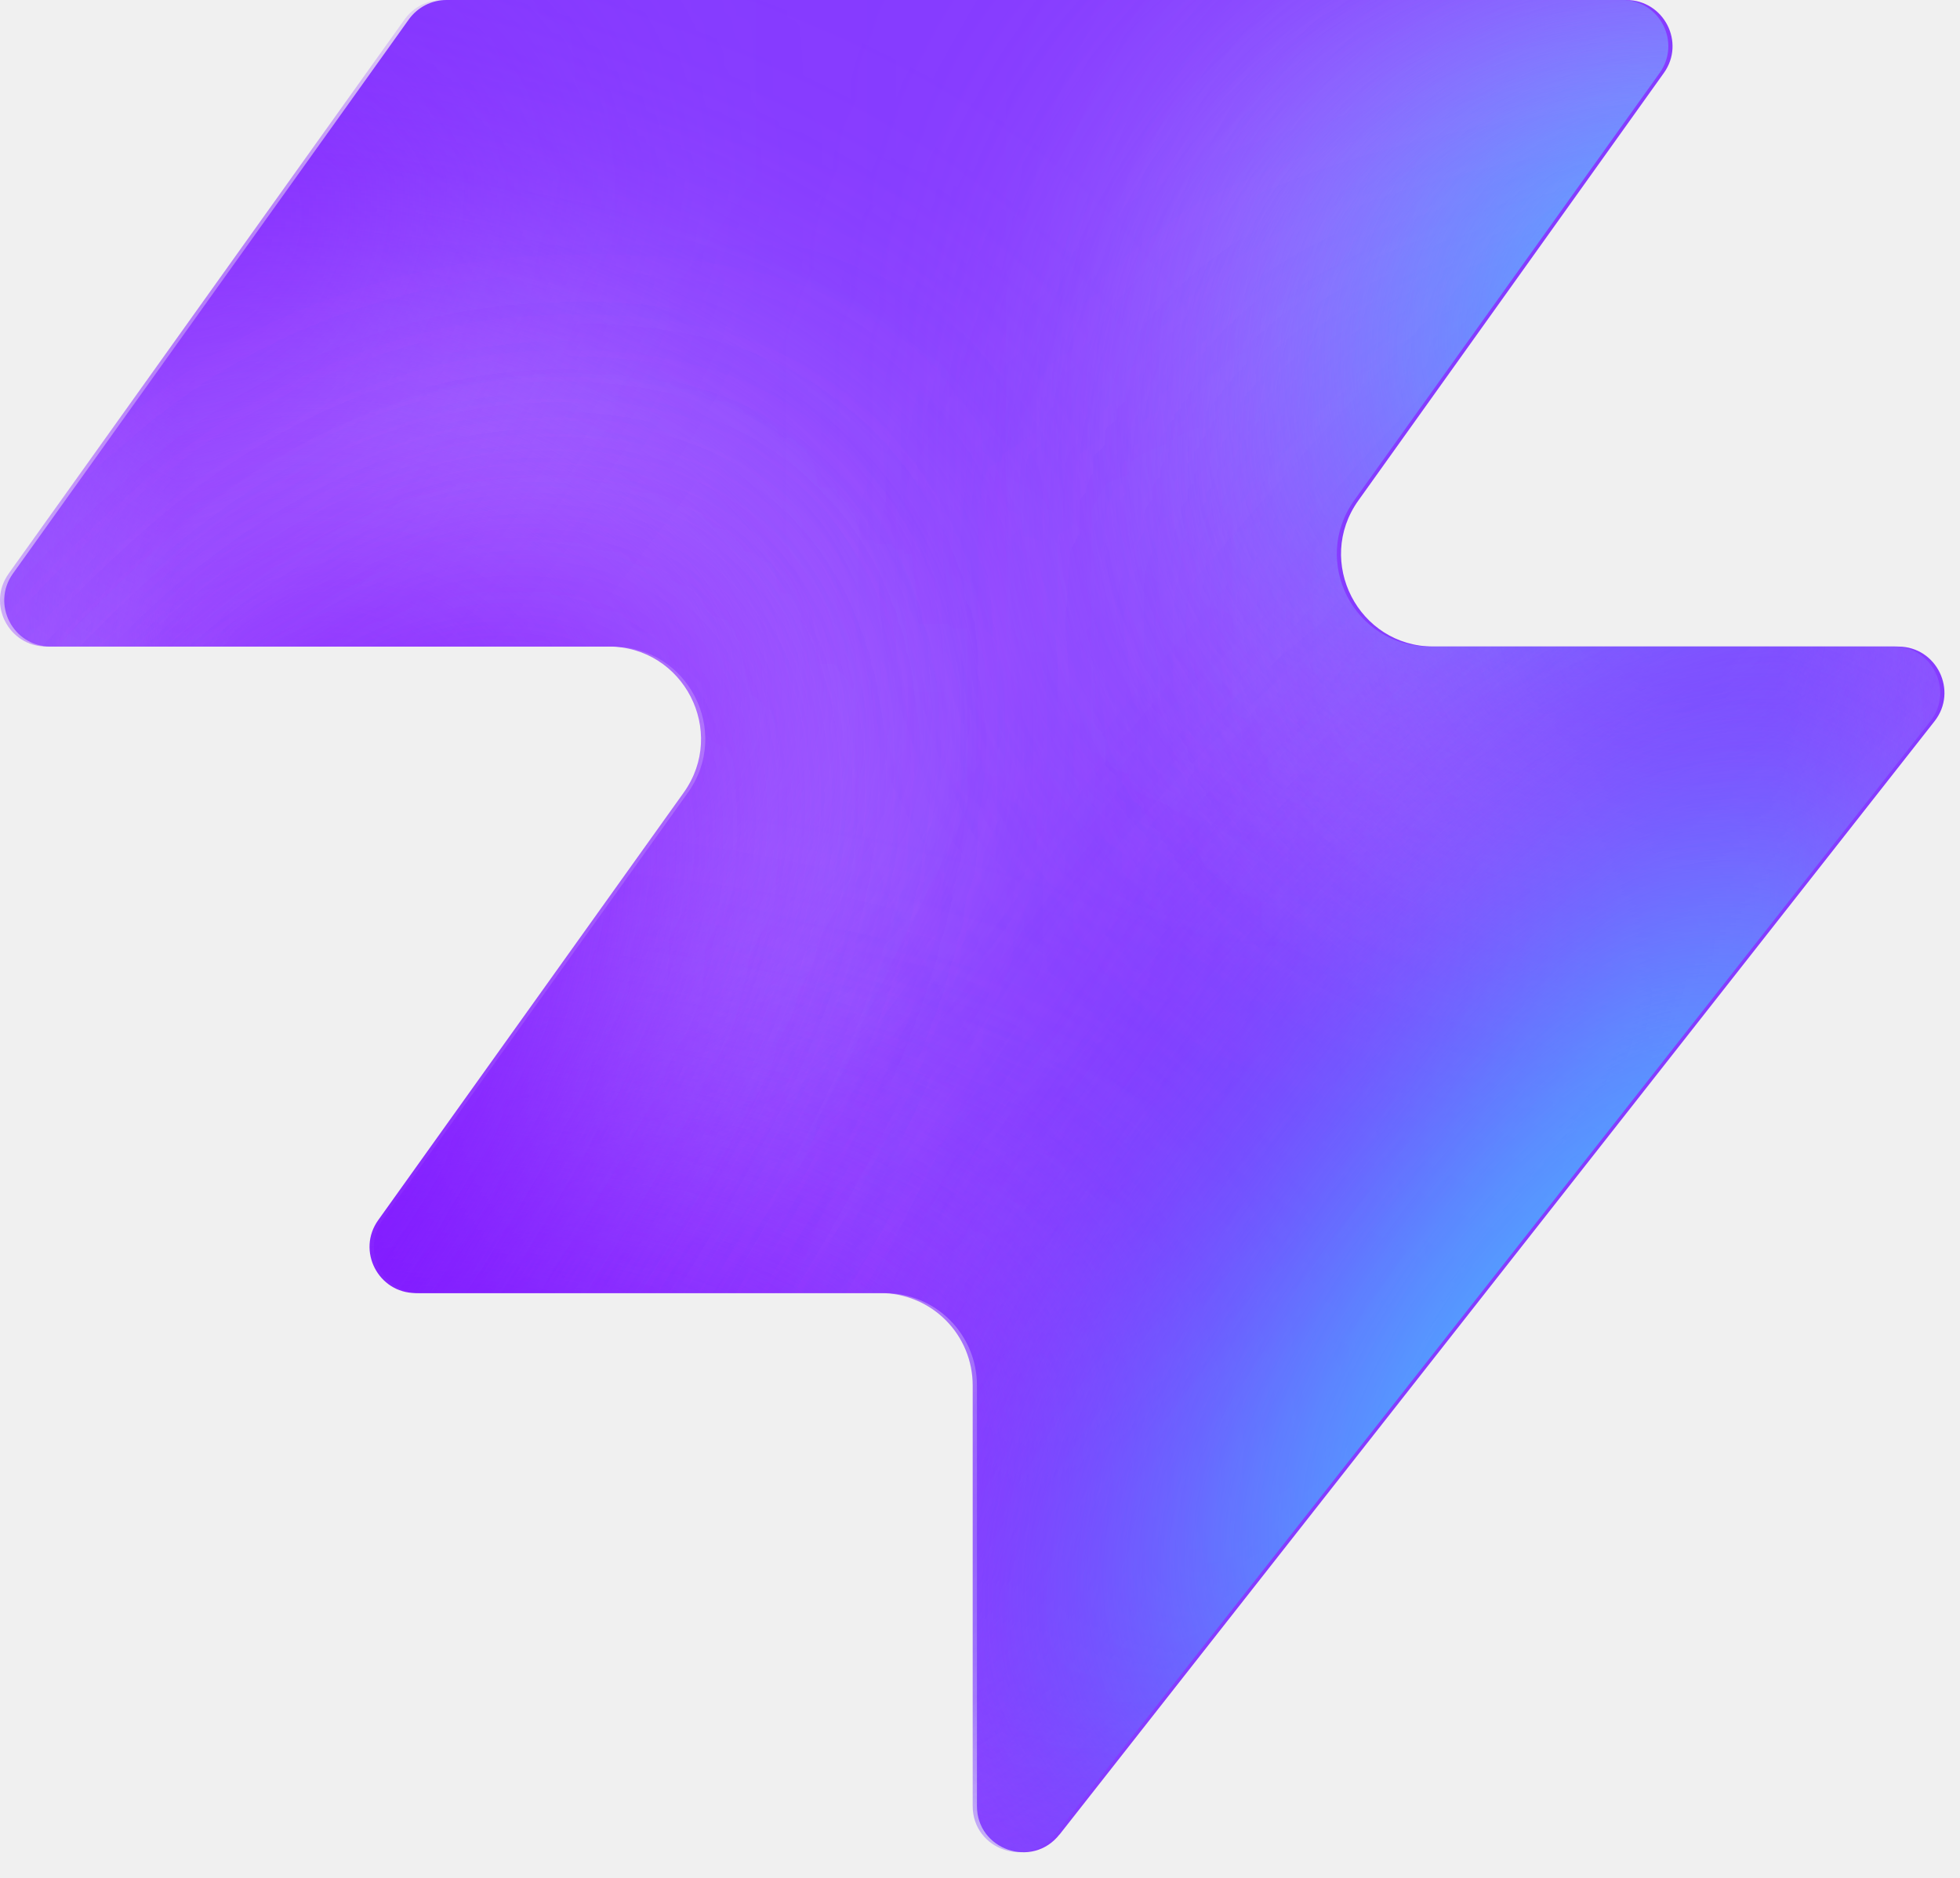
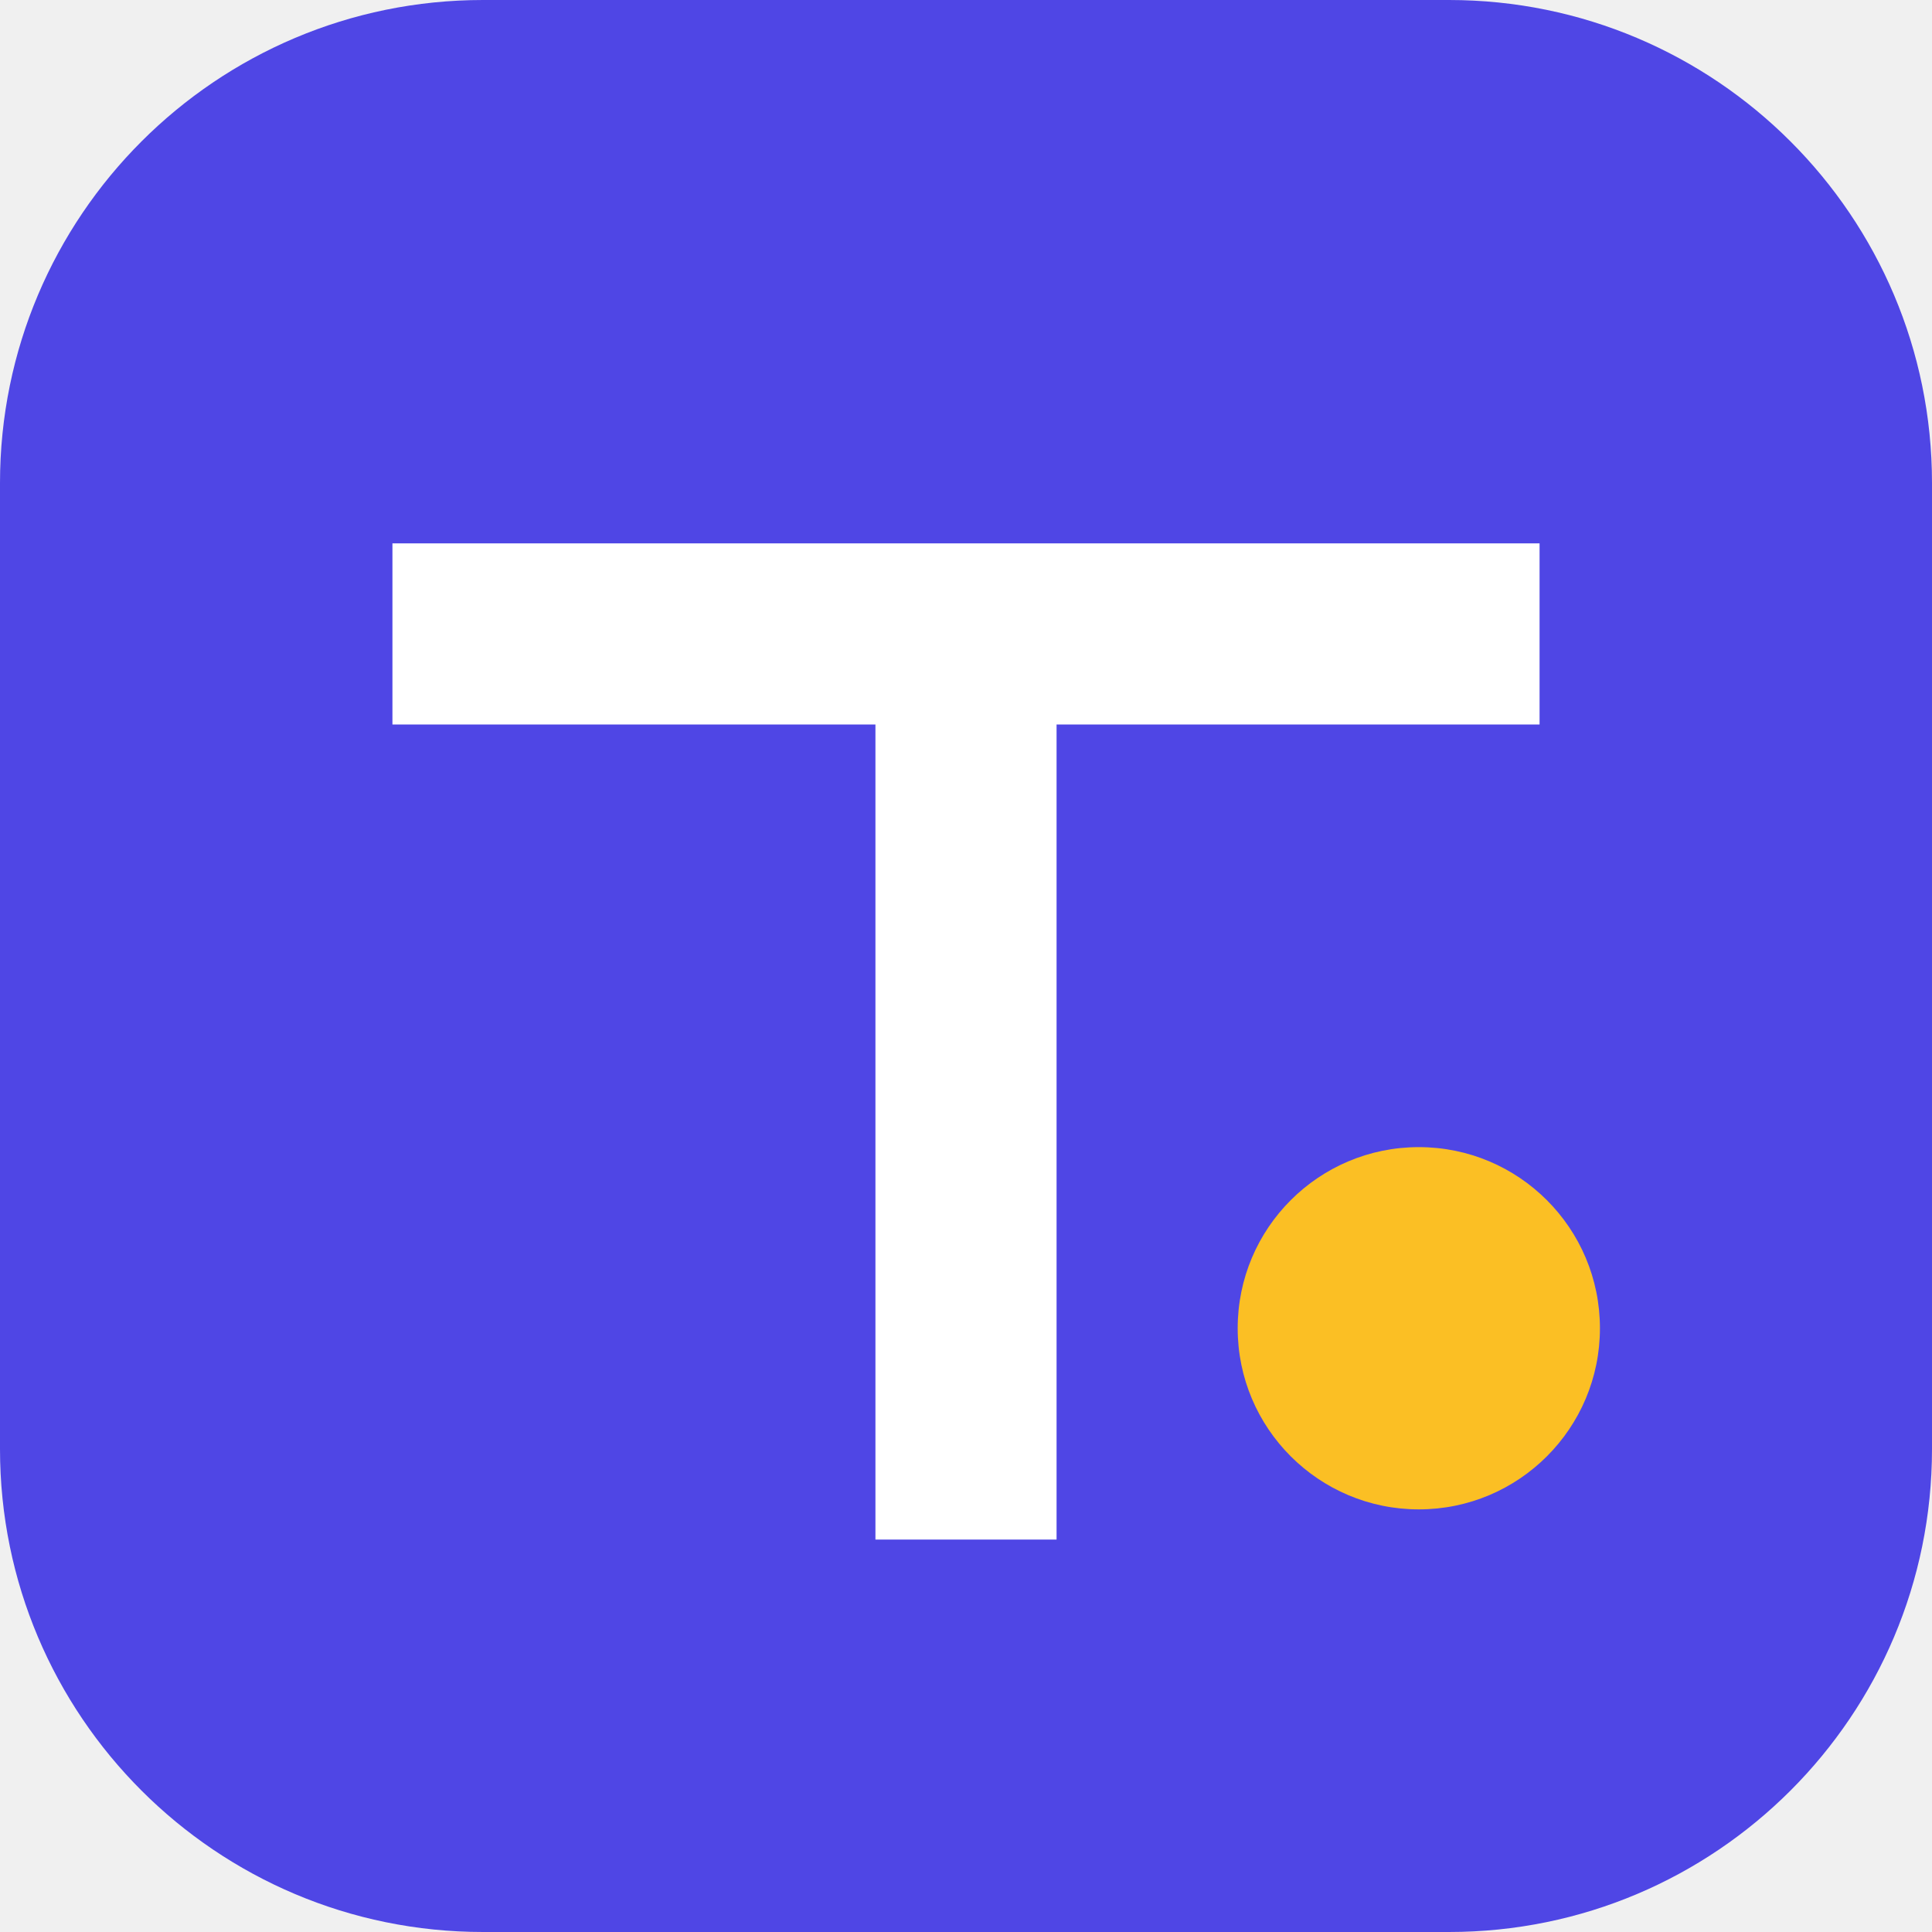
- <svg xmlns="http://www.w3.org/2000/svg" width="48" height="46" fill="none" viewBox="0 0 48 46">
-   <path fill="#863bff" d="M25.946 44.938c-.664.845-2.021.375-2.021-.698V33.937a2.26 2.26 0 0 0-2.262-2.262H10.287c-.92 0-1.456-1.04-.92-1.788l7.48-10.471c1.07-1.497 0-3.578-1.842-3.578H1.237c-.92 0-1.456-1.04-.92-1.788L10.013.474c.214-.297.556-.474.92-.474h28.894c.92 0 1.456 1.04.92 1.788l-7.48 10.471c-1.07 1.498 0 3.579 1.842 3.579h11.377c.943 0 1.473 1.088.89 1.83L25.947 44.94z" style="fill:#863bff;fill:color(display-p3 .525 .23 1);fill-opacity:1" />
-   <mask id="a" width="48" height="46" x="0" y="0" maskUnits="userSpaceOnUse" style="mask-type:alpha">
-     <path fill="#000" d="M25.842 44.938c-.664.844-2.021.375-2.021-.698V33.937a2.26 2.26 0 0 0-2.262-2.262H10.183c-.92 0-1.456-1.04-.92-1.788l7.48-10.471c1.07-1.498 0-3.579-1.842-3.579H1.133c-.92 0-1.456-1.04-.92-1.787L9.91.473c.214-.297.556-.474.92-.474h28.894c.92 0 1.456 1.04.92 1.788l-7.48 10.471c-1.07 1.498 0 3.578 1.842 3.578h11.377c.943 0 1.473 1.088.89 1.832L25.843 44.94z" style="fill:#000;fill-opacity:1" />
-   </mask>
-   <g mask="url(#a)">
-     <g filter="url(#b)">
-       <ellipse cx="5.508" cy="14.704" fill="#ede6ff" rx="5.508" ry="14.704" style="fill:#ede6ff;fill:color(display-p3 .927 .903 1);fill-opacity:1" transform="matrix(.00324 1 1 -.00324 -4.47 31.516)" />
-     </g>
-     <g filter="url(#c)">
-       <ellipse cx="10.399" cy="29.851" fill="#ede6ff" rx="10.399" ry="29.851" style="fill:#ede6ff;fill:color(display-p3 .927 .903 1);fill-opacity:1" transform="matrix(.00324 1 1 -.00324 -39.328 7.883)" />
-     </g>
-     <g filter="url(#d)">
-       <ellipse cx="5.508" cy="30.487" fill="#7e14ff" rx="5.508" ry="30.487" style="fill:#7e14ff;fill:color(display-p3 .492 .077 1);fill-opacity:1" transform="rotate(89.814 -25.913 -14.639)scale(1 -1)" />
-     </g>
-     <g filter="url(#e)">
-       <ellipse cx="5.508" cy="30.599" fill="#7e14ff" rx="5.508" ry="30.599" style="fill:#7e14ff;fill:color(display-p3 .492 .077 1);fill-opacity:1" transform="rotate(89.814 -32.644 -3.334)scale(1 -1)" />
-     </g>
-     <g filter="url(#f)">
-       <ellipse cx="5.508" cy="30.599" fill="#7e14ff" rx="5.508" ry="30.599" style="fill:#7e14ff;fill:color(display-p3 .492 .077 1);fill-opacity:1" transform="matrix(.00324 1 1 -.00324 -34.34 30.47)" />
-     </g>
-     <g filter="url(#g)">
-       <ellipse cx="14.072" cy="22.078" fill="#ede6ff" rx="14.072" ry="22.078" style="fill:#ede6ff;fill:color(display-p3 .927 .903 1);fill-opacity:1" transform="rotate(93.35 24.506 48.493)scale(-1 1)" />
-     </g>
-     <g filter="url(#h)">
-       <ellipse cx="3.47" cy="21.501" fill="#7e14ff" rx="3.47" ry="21.501" style="fill:#7e14ff;fill:color(display-p3 .492 .077 1);fill-opacity:1" transform="rotate(89.009 28.708 47.59)scale(-1 1)" />
-     </g>
-     <g filter="url(#i)">
-       <ellipse cx="3.47" cy="21.501" fill="#7e14ff" rx="3.47" ry="21.501" style="fill:#7e14ff;fill:color(display-p3 .492 .077 1);fill-opacity:1" transform="rotate(89.009 28.708 47.59)scale(-1 1)" />
-     </g>
-     <g filter="url(#j)">
-       <ellipse cx=".387" cy="8.972" fill="#7e14ff" rx="4.407" ry="29.108" style="fill:#7e14ff;fill:color(display-p3 .492 .077 1);fill-opacity:1" transform="rotate(39.51 .387 8.972)" />
-     </g>
-     <g filter="url(#k)">
-       <ellipse cx="47.523" cy="-6.092" fill="#7e14ff" rx="4.407" ry="29.108" style="fill:#7e14ff;fill:color(display-p3 .492 .077 1);fill-opacity:1" transform="rotate(37.892 47.523 -6.092)" />
-     </g>
-     <g filter="url(#l)">
-       <ellipse cx="41.412" cy="6.333" fill="#47bfff" rx="5.971" ry="9.665" style="fill:#47bfff;fill:color(display-p3 .28 .748 1);fill-opacity:1" transform="rotate(37.892 41.412 6.333)" />
-     </g>
-     <g filter="url(#m)">
-       <ellipse cx="-1.879" cy="38.332" fill="#7e14ff" rx="4.407" ry="29.108" style="fill:#7e14ff;fill:color(display-p3 .492 .077 1);fill-opacity:1" transform="rotate(37.892 -1.88 38.332)" />
-     </g>
-     <g filter="url(#n)">
-       <ellipse cx="-1.879" cy="38.332" fill="#7e14ff" rx="4.407" ry="29.108" style="fill:#7e14ff;fill:color(display-p3 .492 .077 1);fill-opacity:1" transform="rotate(37.892 -1.88 38.332)" />
-     </g>
-     <g filter="url(#o)">
-       <ellipse cx="35.651" cy="29.907" fill="#7e14ff" rx="4.407" ry="29.108" style="fill:#7e14ff;fill:color(display-p3 .492 .077 1);fill-opacity:1" transform="rotate(37.892 35.651 29.907)" />
-     </g>
-     <g filter="url(#p)">
-       <ellipse cx="38.418" cy="32.4" fill="#47bfff" rx="5.971" ry="15.297" style="fill:#47bfff;fill:color(display-p3 .28 .748 1);fill-opacity:1" transform="rotate(37.892 38.418 32.4)" />
-     </g>
-   </g>
-   <defs>
-     <filter id="b" width="60.045" height="41.654" x="-19.77" y="16.149" color-interpolation-filters="sRGB" filterUnits="userSpaceOnUse">
-       <feFlood flood-opacity="0" result="BackgroundImageFix" />
-       <feBlend in="SourceGraphic" in2="BackgroundImageFix" result="shape" />
-       <feGaussianBlur result="effect1_foregroundBlur_2002_17158" stdDeviation="7.659" />
-     </filter>
-     <filter id="c" width="90.34" height="51.437" x="-54.613" y="-7.533" color-interpolation-filters="sRGB" filterUnits="userSpaceOnUse">
-       <feFlood flood-opacity="0" result="BackgroundImageFix" />
-       <feBlend in="SourceGraphic" in2="BackgroundImageFix" result="shape" />
-       <feGaussianBlur result="effect1_foregroundBlur_2002_17158" stdDeviation="7.659" />
-     </filter>
-     <filter id="d" width="79.355" height="29.4" x="-49.64" y="2.03" color-interpolation-filters="sRGB" filterUnits="userSpaceOnUse">
-       <feFlood flood-opacity="0" result="BackgroundImageFix" />
-       <feBlend in="SourceGraphic" in2="BackgroundImageFix" result="shape" />
-       <feGaussianBlur result="effect1_foregroundBlur_2002_17158" stdDeviation="4.596" />
-     </filter>
-     <filter id="e" width="79.579" height="29.4" x="-45.045" y="20.029" color-interpolation-filters="sRGB" filterUnits="userSpaceOnUse">
-       <feFlood flood-opacity="0" result="BackgroundImageFix" />
-       <feBlend in="SourceGraphic" in2="BackgroundImageFix" result="shape" />
-       <feGaussianBlur result="effect1_foregroundBlur_2002_17158" stdDeviation="4.596" />
-     </filter>
-     <filter id="f" width="79.579" height="29.4" x="-43.513" y="21.178" color-interpolation-filters="sRGB" filterUnits="userSpaceOnUse">
-       <feFlood flood-opacity="0" result="BackgroundImageFix" />
-       <feBlend in="SourceGraphic" in2="BackgroundImageFix" result="shape" />
-       <feGaussianBlur result="effect1_foregroundBlur_2002_17158" stdDeviation="4.596" />
-     </filter>
-     <filter id="g" width="74.749" height="58.852" x="15.756" y="-17.901" color-interpolation-filters="sRGB" filterUnits="userSpaceOnUse">
-       <feFlood flood-opacity="0" result="BackgroundImageFix" />
-       <feBlend in="SourceGraphic" in2="BackgroundImageFix" result="shape" />
-       <feGaussianBlur result="effect1_foregroundBlur_2002_17158" stdDeviation="7.659" />
-     </filter>
-     <filter id="h" width="61.377" height="25.362" x="23.548" y="2.284" color-interpolation-filters="sRGB" filterUnits="userSpaceOnUse">
-       <feFlood flood-opacity="0" result="BackgroundImageFix" />
-       <feBlend in="SourceGraphic" in2="BackgroundImageFix" result="shape" />
-       <feGaussianBlur result="effect1_foregroundBlur_2002_17158" stdDeviation="4.596" />
-     </filter>
-     <filter id="i" width="61.377" height="25.362" x="23.548" y="2.284" color-interpolation-filters="sRGB" filterUnits="userSpaceOnUse">
-       <feFlood flood-opacity="0" result="BackgroundImageFix" />
-       <feBlend in="SourceGraphic" in2="BackgroundImageFix" result="shape" />
-       <feGaussianBlur result="effect1_foregroundBlur_2002_17158" stdDeviation="4.596" />
-     </filter>
-     <filter id="j" width="56.045" height="63.649" x="-27.636" y="-22.853" color-interpolation-filters="sRGB" filterUnits="userSpaceOnUse">
-       <feFlood flood-opacity="0" result="BackgroundImageFix" />
-       <feBlend in="SourceGraphic" in2="BackgroundImageFix" result="shape" />
-       <feGaussianBlur result="effect1_foregroundBlur_2002_17158" stdDeviation="4.596" />
-     </filter>
-     <filter id="k" width="54.814" height="64.646" x="20.116" y="-38.415" color-interpolation-filters="sRGB" filterUnits="userSpaceOnUse">
-       <feFlood flood-opacity="0" result="BackgroundImageFix" />
-       <feBlend in="SourceGraphic" in2="BackgroundImageFix" result="shape" />
-       <feGaussianBlur result="effect1_foregroundBlur_2002_17158" stdDeviation="4.596" />
-     </filter>
-     <filter id="l" width="33.541" height="35.313" x="24.641" y="-11.323" color-interpolation-filters="sRGB" filterUnits="userSpaceOnUse">
-       <feFlood flood-opacity="0" result="BackgroundImageFix" />
-       <feBlend in="SourceGraphic" in2="BackgroundImageFix" result="shape" />
-       <feGaussianBlur result="effect1_foregroundBlur_2002_17158" stdDeviation="4.596" />
-     </filter>
-     <filter id="m" width="54.814" height="64.646" x="-29.286" y="6.009" color-interpolation-filters="sRGB" filterUnits="userSpaceOnUse">
-       <feFlood flood-opacity="0" result="BackgroundImageFix" />
-       <feBlend in="SourceGraphic" in2="BackgroundImageFix" result="shape" />
-       <feGaussianBlur result="effect1_foregroundBlur_2002_17158" stdDeviation="4.596" />
-     </filter>
-     <filter id="n" width="54.814" height="64.646" x="-29.286" y="6.009" color-interpolation-filters="sRGB" filterUnits="userSpaceOnUse">
-       <feFlood flood-opacity="0" result="BackgroundImageFix" />
-       <feBlend in="SourceGraphic" in2="BackgroundImageFix" result="shape" />
-       <feGaussianBlur result="effect1_foregroundBlur_2002_17158" stdDeviation="4.596" />
-     </filter>
-     <filter id="o" width="54.814" height="64.646" x="8.244" y="-2.416" color-interpolation-filters="sRGB" filterUnits="userSpaceOnUse">
-       <feFlood flood-opacity="0" result="BackgroundImageFix" />
-       <feBlend in="SourceGraphic" in2="BackgroundImageFix" result="shape" />
-       <feGaussianBlur result="effect1_foregroundBlur_2002_17158" stdDeviation="4.596" />
-     </filter>
-     <filter id="p" width="39.409" height="43.623" x="18.713" y="10.588" color-interpolation-filters="sRGB" filterUnits="userSpaceOnUse">
-       <feFlood flood-opacity="0" result="BackgroundImageFix" />
-       <feBlend in="SourceGraphic" in2="BackgroundImageFix" result="shape" />
-       <feGaussianBlur result="effect1_foregroundBlur_2002_17158" stdDeviation="4.596" />
-     </filter>
-   </defs>
+ <svg xmlns="http://www.w3.org/2000/svg" width="64" height="64" viewBox="0 0 64 64">
+   <rect width="64" height="64" rx="16" fill="#4f46e5" />
+   <path d="M13 18h38v6H35v27h-6V24H13z" fill="#fff" />
+   <circle cx="47" cy="44" r="6" fill="#fbbf24" />
</svg>
